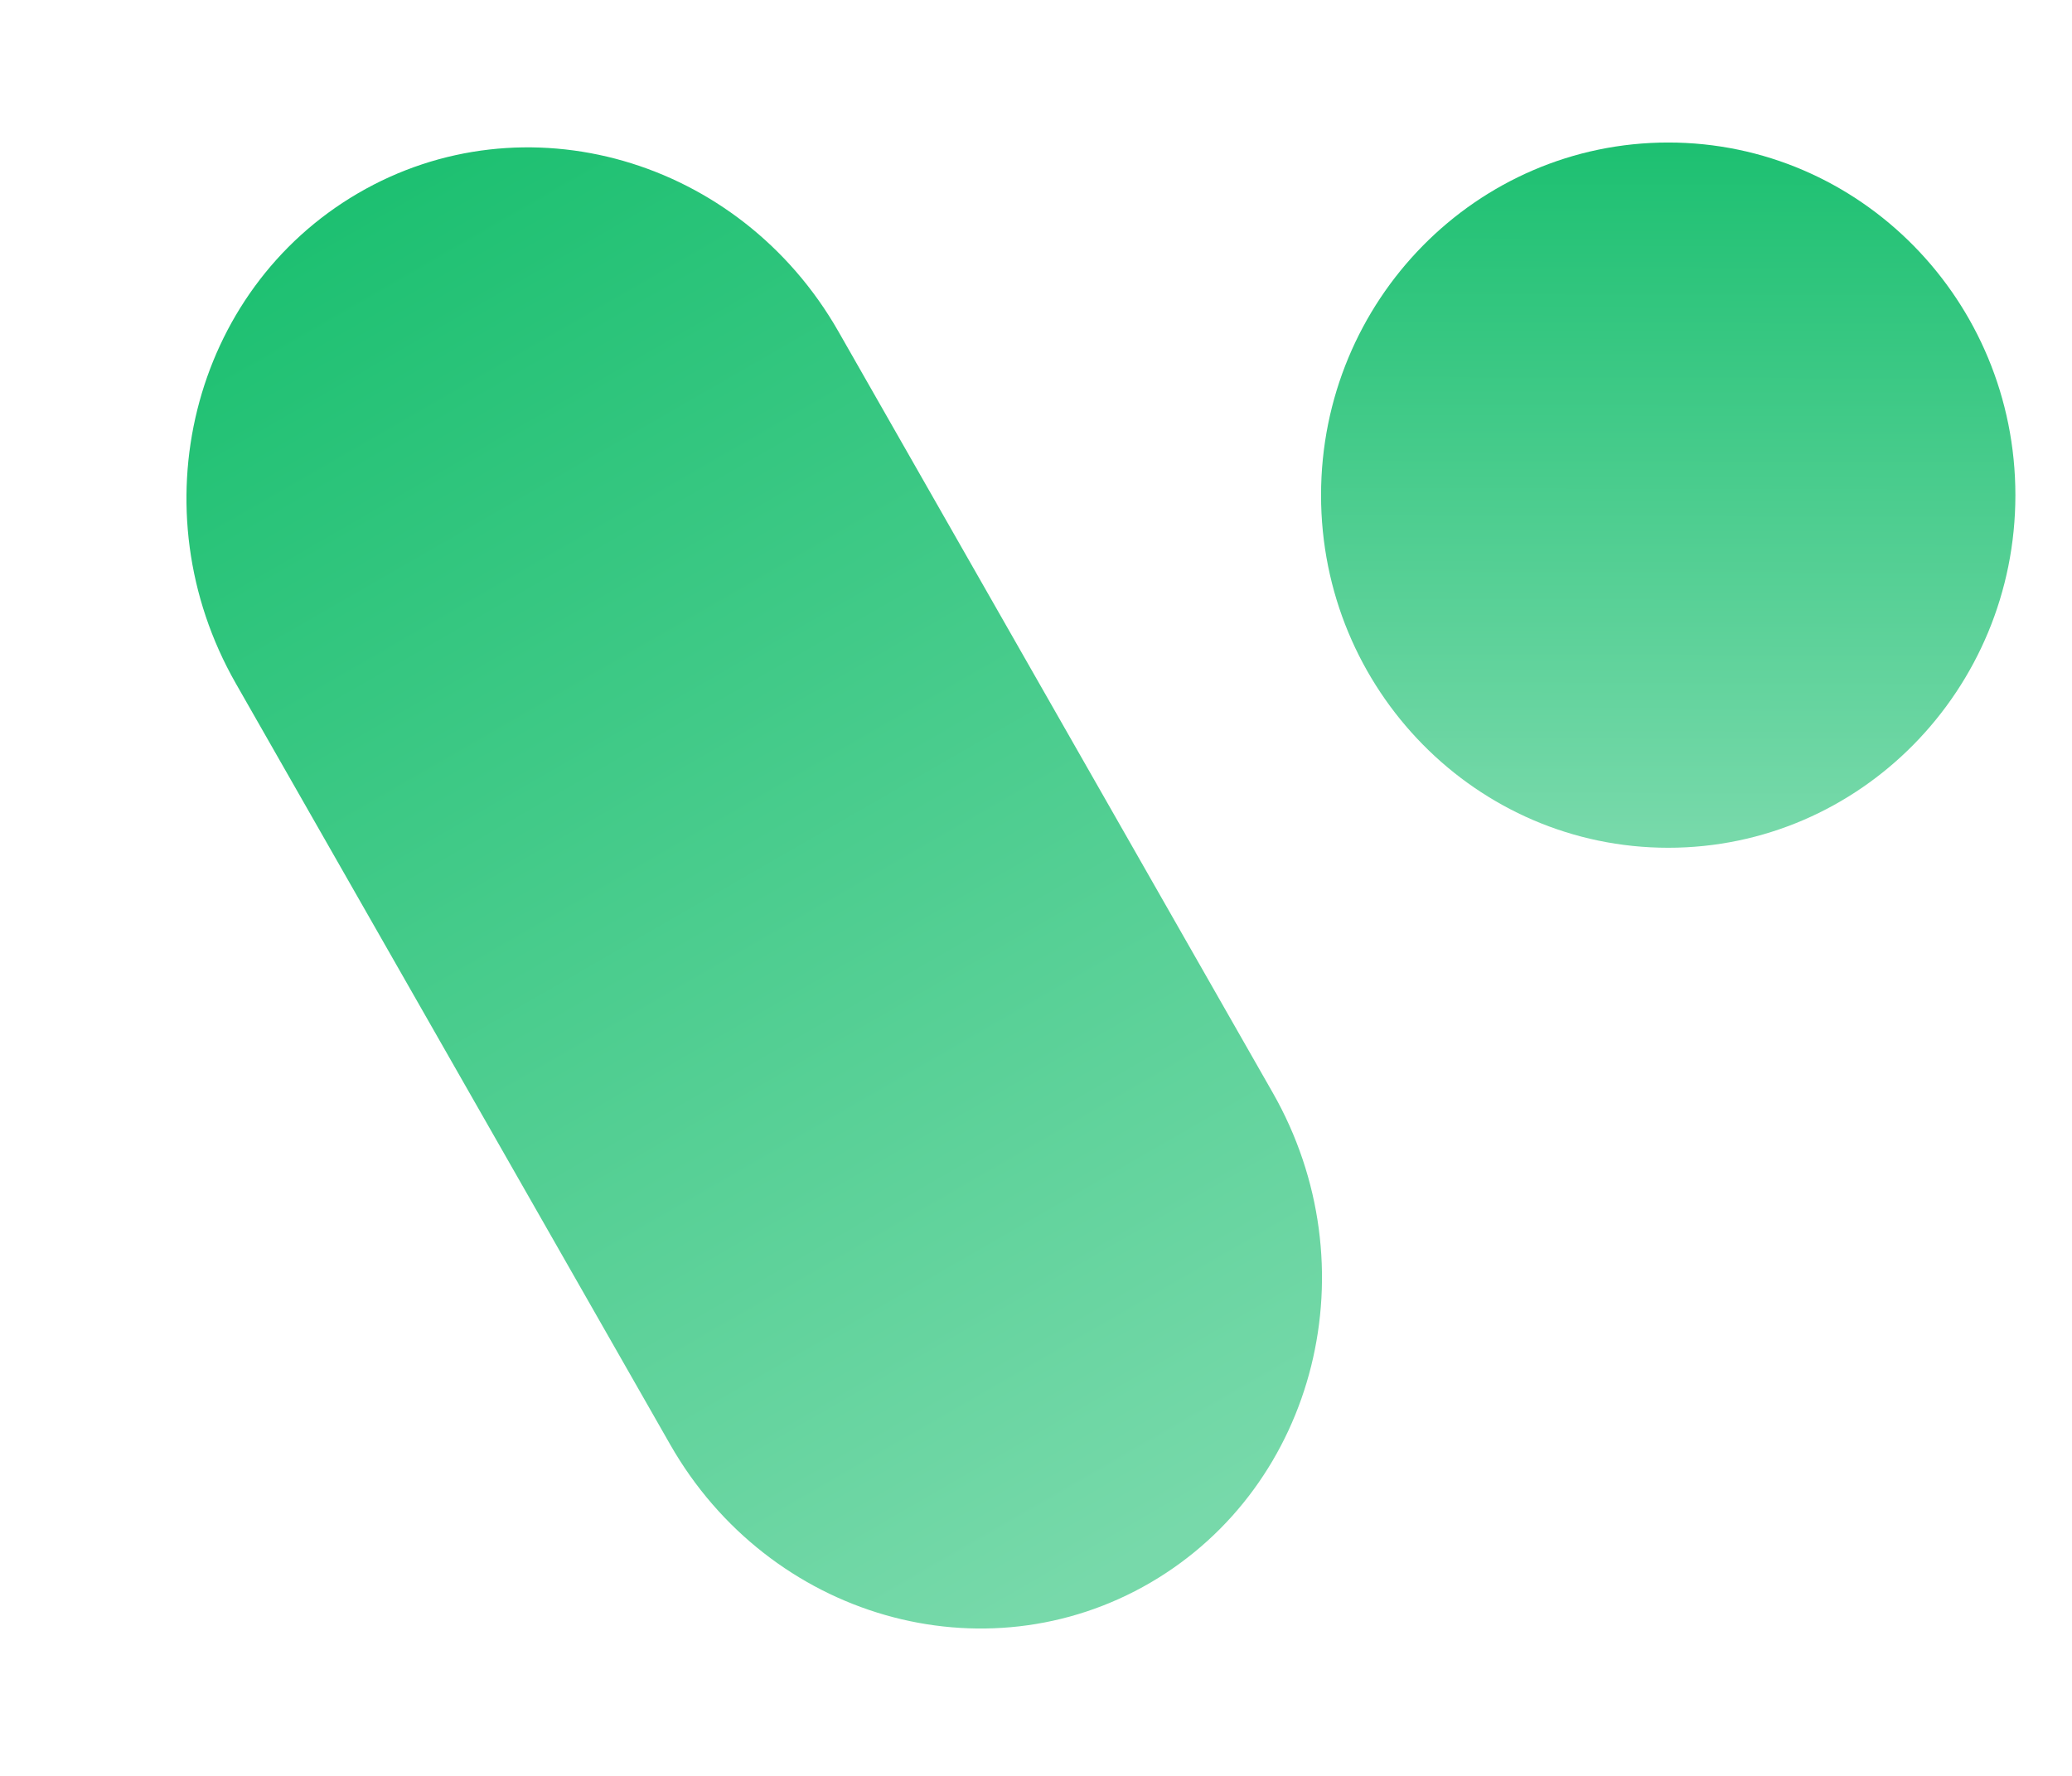
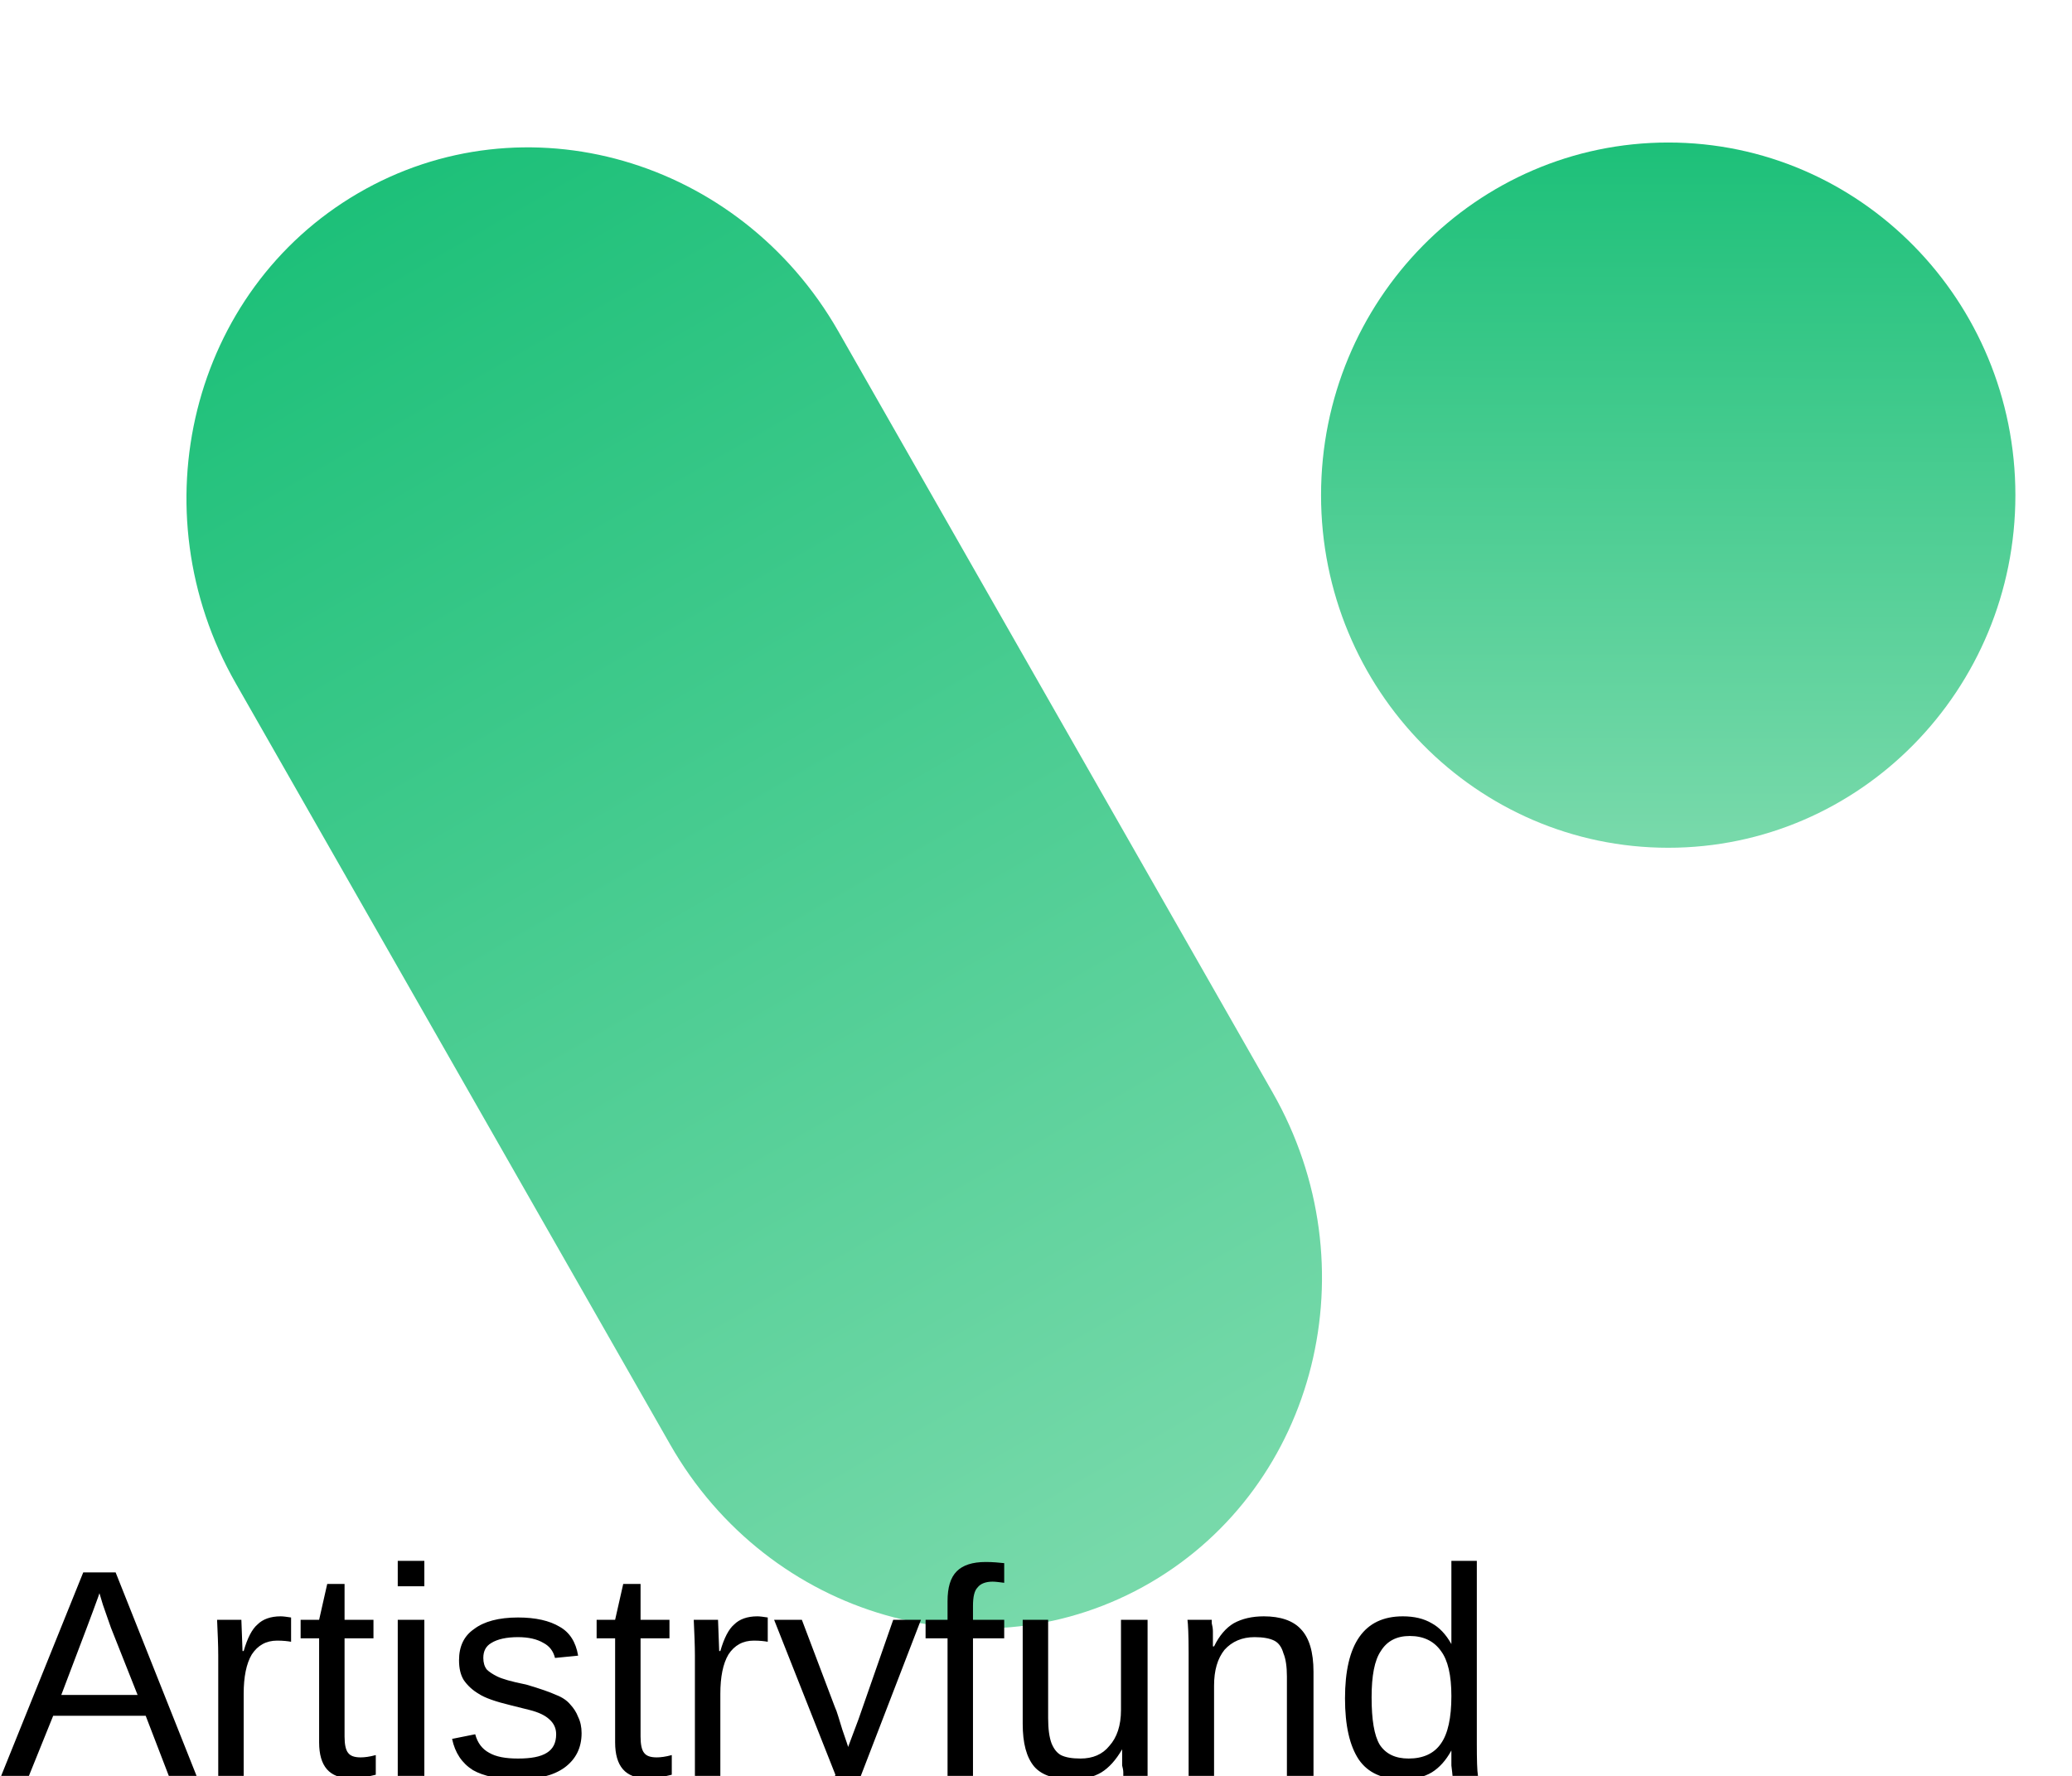
<svg xmlns="http://www.w3.org/2000/svg" width="28" height="24" viewBox="0 0 28 24" fill="none">
  <path d="M3.186 9.235C1.849 6.891 2.587 3.927 4.836 2.613C7.084 1.3 9.991 2.135 11.329 4.478L17.198 14.765C18.536 17.109 17.797 20.073 15.549 21.387C13.3 22.7 10.393 21.865 9.056 19.521L3.186 9.235Z" fill="url(#paint0_linear_2290_2172)" />
  <path d="M27.235 6.692C27.235 9.323 25.134 11.457 22.544 11.457C19.953 11.457 17.852 9.323 17.852 6.692C17.852 4.06 19.953 1.926 22.544 1.926C25.134 1.926 27.235 4.06 27.235 6.692Z" fill="url(#paint1_linear_2290_2172)" />
  <defs>
    <linearGradient id="paint0_linear_2290_2172" x1="4.836" y1="2.613" x2="15.441" y2="21.002" gradientUnits="userSpaceOnUse">
-       <stop stop-color="#1DC071" />
+       <stop stop-color="#1DC079" />
      <stop offset="1" stop-color="#77D9AA" />
    </linearGradient>
    <linearGradient id="paint1_linear_2290_2172" x1="22.544" y1="1.926" x2="22.52" y2="11.286" gradientUnits="userSpaceOnUse">
-       <stop stop-color="#1DC071" />
+       <stop stop-color="#1DC079" />
      <stop offset="1" stop-color="#77D9AA" />
    </linearGradient>
  </defs>
+   <text x="0" y="24" font-family="Arial, sans-serif" font-size="4" fill="#000">Artistryfund</text>
</svg>
